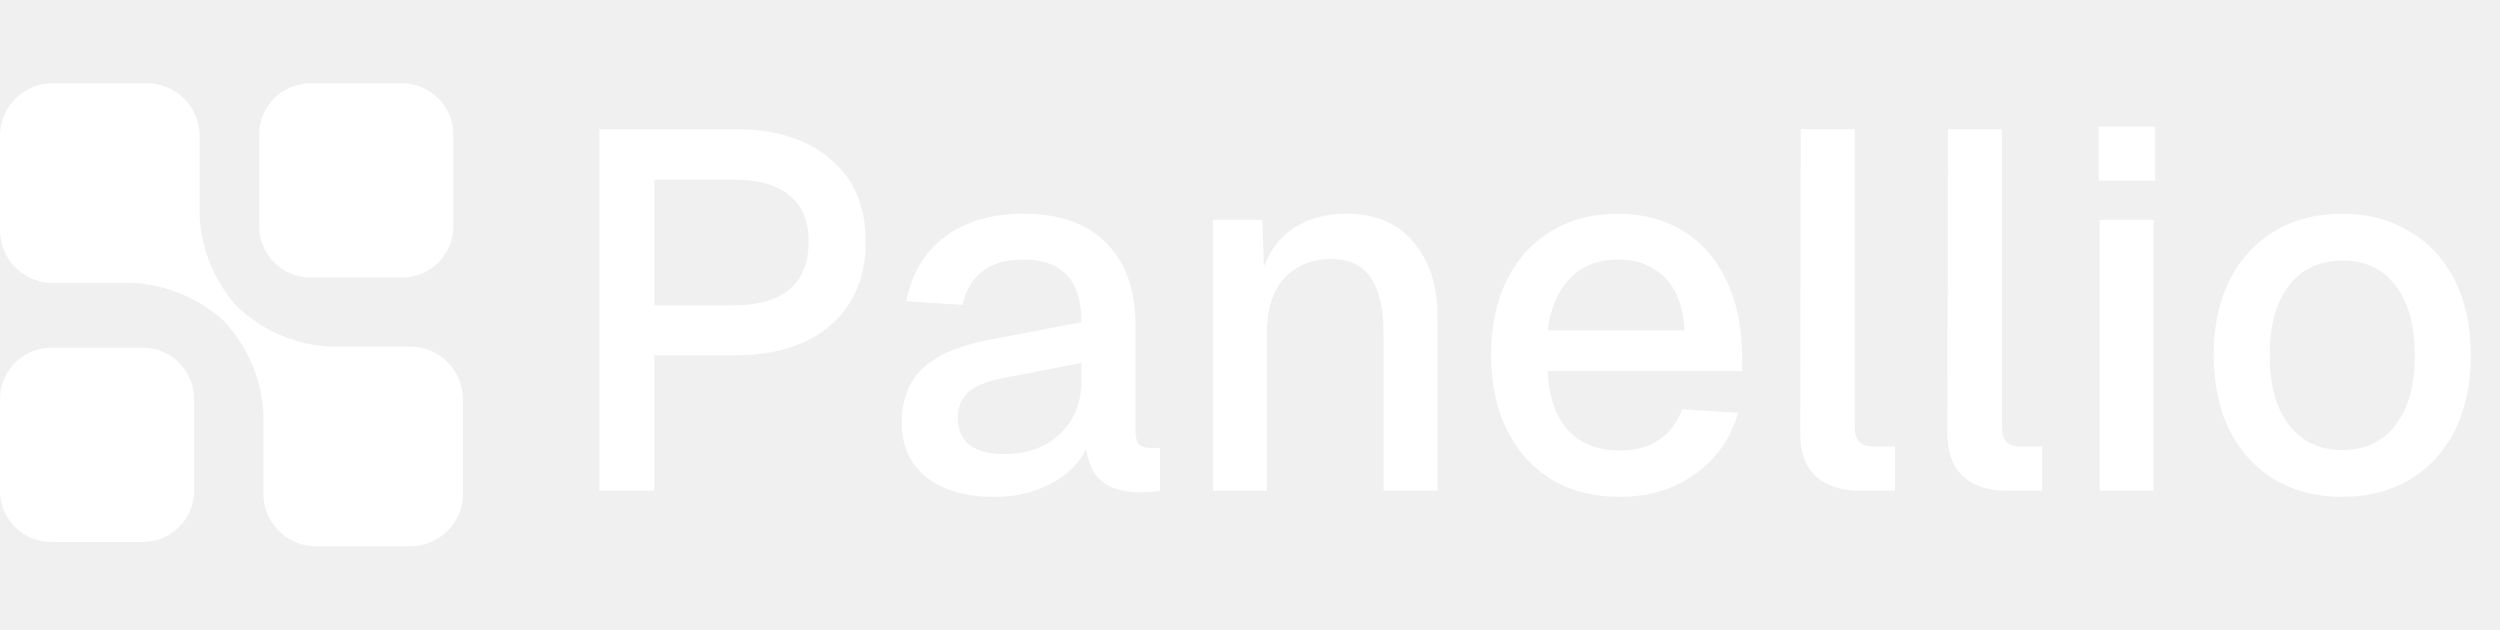
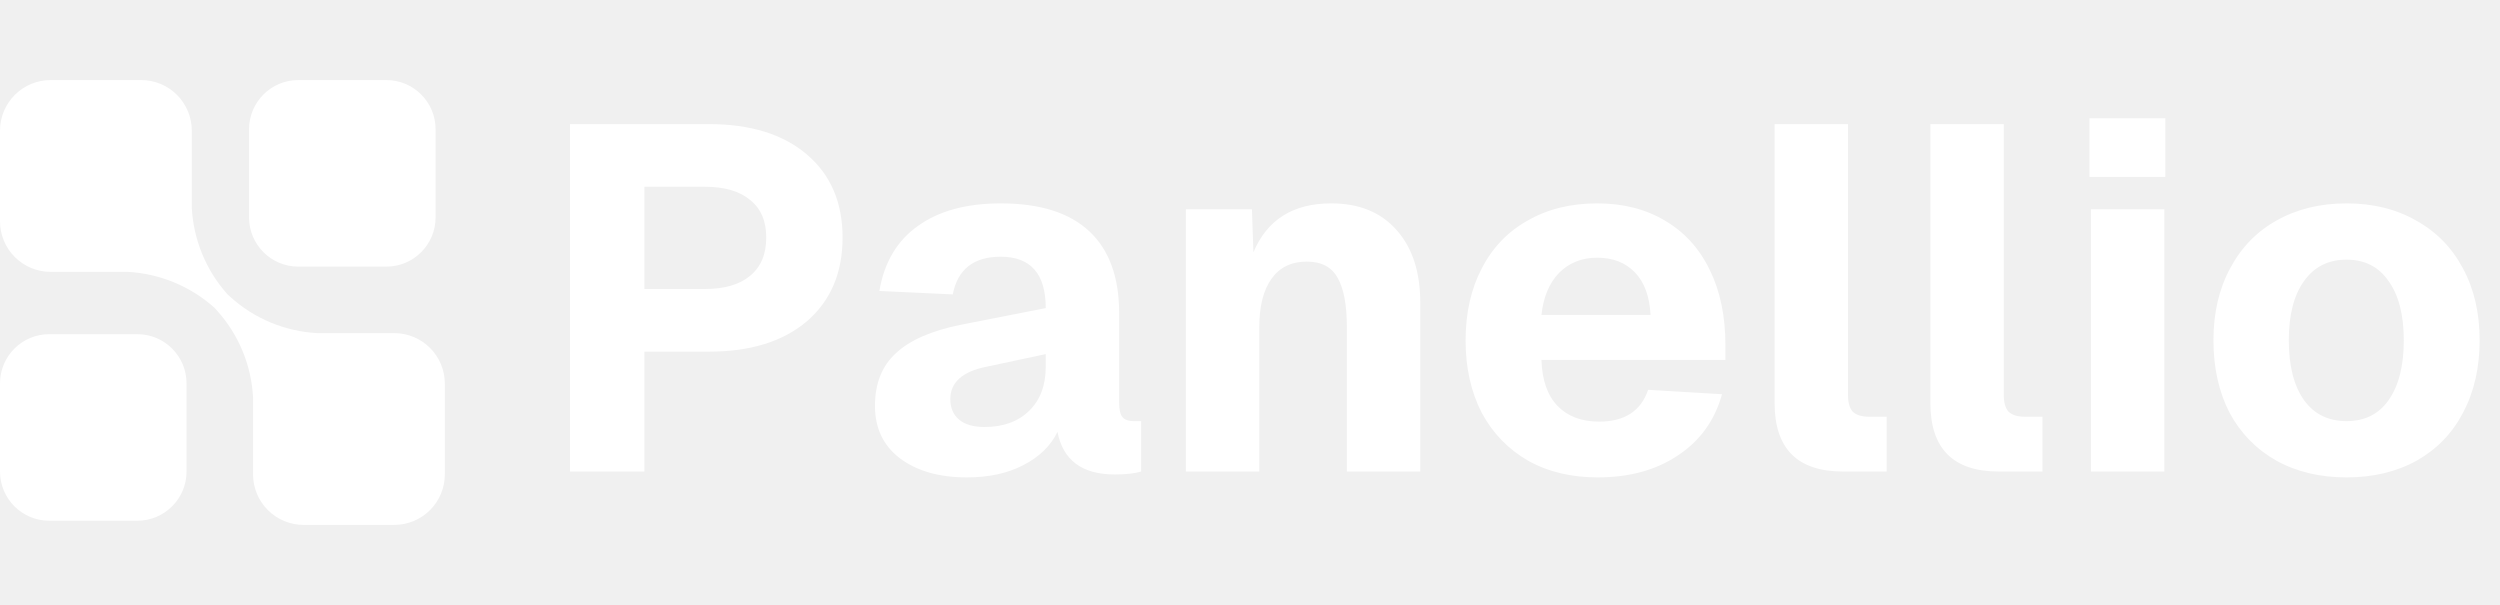
- <svg xmlns="http://www.w3.org/2000/svg" width="270" height="68" viewBox="0 0 270 68" fill="none">
-   <path d="M64.73 13.95H79.305C83.742 13.95 87.207 15.032 89.7 17.195C92.23 19.322 93.495 22.292 93.495 26.105C93.495 29.918 92.23 32.925 89.7 35.125C87.207 37.288 83.742 38.37 79.305 38.37H70.67V53H64.73V13.95ZM79.14 32.98C81.817 32.98 83.852 32.412 85.245 31.275C86.638 30.102 87.335 28.378 87.335 26.105C87.335 23.868 86.638 22.2 85.245 21.1C83.888 19.963 81.853 19.395 79.14 19.395H70.67V32.98H79.14ZM107.396 53.66C104.316 53.66 101.877 52.963 100.081 51.57C98.284 50.14 97.386 48.178 97.386 45.685C97.386 43.192 98.138 41.23 99.641 39.8C101.144 38.37 103.509 37.343 106.736 36.72L116.801 34.795C116.801 30.285 114.711 28.03 110.531 28.03C106.901 28.03 104.701 29.662 103.931 32.925L97.881 32.54C98.431 29.607 99.806 27.297 102.006 25.61C104.242 23.923 107.084 23.08 110.531 23.08C114.454 23.08 117.442 24.143 119.496 26.27C121.586 28.36 122.631 31.312 122.631 35.125V46.51C122.631 47.207 122.759 47.702 123.016 47.995C123.272 48.252 123.676 48.38 124.226 48.38H125.271V53C124.904 53.11 124.189 53.165 123.126 53.165C121.402 53.165 120.064 52.798 119.111 52.065C118.157 51.332 117.552 50.14 117.296 48.49C116.562 50.03 115.297 51.277 113.501 52.23C111.704 53.183 109.669 53.66 107.396 53.66ZM108.386 49.04C110.952 49.04 112.987 48.307 114.491 46.84C116.031 45.373 116.801 43.448 116.801 41.065V39.195L108.276 40.845C106.552 41.175 105.306 41.688 104.536 42.385C103.802 43.082 103.436 43.998 103.436 45.135C103.436 46.382 103.857 47.353 104.701 48.05C105.581 48.71 106.809 49.04 108.386 49.04ZM130.995 23.74H136.33L136.495 28.8C137.228 26.893 138.365 25.463 139.905 24.51C141.482 23.557 143.297 23.08 145.35 23.08C148.54 23.08 150.978 24.107 152.665 26.16C154.388 28.213 155.25 30.89 155.25 34.19V53H149.42V35.95C149.42 33.31 148.962 31.33 148.045 30.01C147.165 28.653 145.735 27.975 143.755 27.975C141.665 27.975 139.978 28.672 138.695 30.065C137.448 31.458 136.825 33.42 136.825 35.95V53H130.995V23.74ZM174.893 53.66C172.107 53.66 169.668 53.037 167.578 51.79C165.488 50.507 163.875 48.71 162.738 46.4C161.602 44.09 161.033 41.413 161.033 38.37C161.033 35.327 161.583 32.65 162.683 30.34C163.82 28.03 165.415 26.252 167.468 25.005C169.558 23.722 171.978 23.08 174.728 23.08C177.405 23.08 179.752 23.703 181.768 24.95C183.785 26.16 185.343 27.938 186.443 30.285C187.58 32.595 188.148 35.363 188.148 38.59V40.075H167.138C167.285 42.898 168.037 45.043 169.393 46.51C170.75 47.94 172.602 48.655 174.948 48.655C176.635 48.655 178.047 48.27 179.183 47.5C180.357 46.693 181.182 45.593 181.658 44.2L187.708 44.585C186.938 47.335 185.398 49.535 183.088 51.185C180.815 52.835 178.083 53.66 174.893 53.66ZM181.933 35.675C181.787 33.145 181.072 31.238 179.788 29.955C178.505 28.672 176.818 28.03 174.728 28.03C172.638 28.03 170.933 28.69 169.613 30.01C168.293 31.33 167.468 33.218 167.138 35.675H181.933ZM200.863 53C198.846 53 197.269 52.487 196.133 51.46C194.996 50.433 194.428 48.875 194.428 46.785L194.483 13.95H200.313V46.235C200.313 47.555 200.973 48.215 202.293 48.215H204.658V53H200.863ZM216.761 53C214.745 53 213.168 52.487 212.031 51.46C210.895 50.433 210.326 48.875 210.326 46.785L210.381 13.95H216.211V46.235C216.211 47.555 216.871 48.215 218.191 48.215H220.556V53H216.761ZM226.762 23.74H232.592V53H226.762V23.74ZM226.652 13.675H232.757V19.505H226.652V13.675ZM252.99 53.66C250.204 53.66 247.765 53.037 245.675 51.79C243.585 50.543 241.954 48.765 240.78 46.455C239.644 44.145 239.075 41.45 239.075 38.37C239.075 35.29 239.644 32.595 240.78 30.285C241.954 27.975 243.585 26.197 245.675 24.95C247.765 23.703 250.204 23.08 252.99 23.08C255.74 23.08 258.16 23.722 260.25 25.005C262.377 26.252 264.009 28.03 265.145 30.34C266.282 32.613 266.85 35.29 266.85 38.37C266.85 41.45 266.282 44.145 265.145 46.455C264.009 48.728 262.377 50.507 260.25 51.79C258.16 53.037 255.74 53.66 252.99 53.66ZM252.99 48.6C255.447 48.6 257.354 47.702 258.71 45.905C260.104 44.108 260.8 41.597 260.8 38.37C260.8 35.143 260.104 32.632 258.71 30.835C257.354 29.038 255.447 28.14 252.99 28.14C250.534 28.14 248.609 29.038 247.215 30.835C245.822 32.632 245.125 35.143 245.125 38.37C245.125 41.597 245.822 44.108 247.215 45.905C248.609 47.702 250.534 48.6 252.99 48.6Z" fill="white" />
+ <svg xmlns="http://www.w3.org/2000/svg" width="281" height="68" viewBox="0 0 281 68" fill="none">
+   <path d="M64.07 13.95H79.69C84.347 13.95 88.013 15.087 90.69 17.36C93.367 19.633 94.705 22.75 94.705 26.71C94.705 30.67 93.367 33.805 90.69 36.115C88.013 38.388 84.347 39.525 79.69 39.525H72.43V53H64.07V13.95ZM79.195 32.485C81.432 32.485 83.137 31.99 84.31 31C85.52 30.01 86.125 28.58 86.125 26.71C86.125 24.84 85.52 23.428 84.31 22.475C83.137 21.485 81.432 20.99 79.195 20.99H72.43V32.485H79.195ZM108.686 53.66C105.57 53.66 103.058 52.945 101.151 51.515C99.281 50.085 98.346 48.123 98.346 45.63C98.346 43.1 99.135 41.12 100.711 39.69C102.288 38.223 104.726 37.16 108.026 36.5L117.541 34.63C117.541 30.78 115.855 28.855 112.481 28.855C109.438 28.855 107.641 30.267 107.091 33.09L98.841 32.705C99.391 29.478 100.84 27.04 103.186 25.39C105.533 23.703 108.631 22.86 112.481 22.86C116.881 22.86 120.2 23.905 122.436 25.995C124.673 28.085 125.791 31.147 125.791 35.18V45.245C125.791 46.052 125.92 46.602 126.176 46.895C126.433 47.188 126.855 47.335 127.441 47.335H128.266V53C127.533 53.22 126.543 53.33 125.296 53.33C121.63 53.33 119.485 51.735 118.861 48.545C118.091 50.122 116.808 51.368 115.011 52.285C113.251 53.202 111.143 53.66 108.686 53.66ZM110.666 47.995C112.756 47.995 114.425 47.39 115.671 46.18C116.918 44.97 117.541 43.32 117.541 41.23V39.8L110.831 41.23C108.155 41.78 106.816 42.99 106.816 44.86C106.816 45.85 107.146 46.62 107.806 47.17C108.466 47.72 109.42 47.995 110.666 47.995ZM133.293 23.52H140.718L140.883 28.36C142.423 24.693 145.338 22.86 149.628 22.86C152.781 22.86 155.238 23.868 156.998 25.885C158.758 27.865 159.638 30.578 159.638 34.025V53H151.388V36.775C151.388 34.282 151.04 32.43 150.343 31.22C149.683 30.01 148.528 29.405 146.878 29.405C145.155 29.405 143.835 30.047 142.918 31.33C142.001 32.613 141.543 34.428 141.543 36.775V53H133.293V23.52ZM179.583 53.66C176.613 53.66 174.01 53.037 171.773 51.79C169.536 50.507 167.795 48.71 166.548 46.4C165.338 44.053 164.733 41.34 164.733 38.26C164.733 35.18 165.338 32.485 166.548 30.175C167.758 27.828 169.481 26.032 171.718 24.785C173.955 23.502 176.558 22.86 179.528 22.86C182.425 22.86 184.955 23.502 187.118 24.785C189.318 26.068 191.005 27.92 192.178 30.34C193.351 32.723 193.938 35.547 193.938 38.81V40.46H173.258C173.331 42.733 173.936 44.457 175.073 45.63C176.21 46.803 177.768 47.39 179.748 47.39C182.608 47.39 184.441 46.198 185.248 43.815L193.553 44.31C192.746 47.243 191.096 49.535 188.603 51.185C186.146 52.835 183.14 53.66 179.583 53.66ZM185.523 35.4C185.413 33.31 184.826 31.715 183.763 30.615C182.7 29.515 181.288 28.965 179.528 28.965C177.805 28.965 176.375 29.533 175.238 30.67C174.138 31.807 173.478 33.383 173.258 35.4H185.523ZM207.165 53C202.032 53 199.465 50.433 199.465 45.3V13.95H207.715V44.42C207.715 45.263 207.898 45.887 208.265 46.29C208.668 46.657 209.273 46.84 210.08 46.84H212.06V53H207.165ZM224.675 53C219.541 53 216.975 50.433 216.975 45.3V13.95H225.225V44.42C225.225 45.263 225.408 45.887 225.775 46.29C226.178 46.657 226.783 46.84 227.59 46.84H229.57V53H224.675ZM235.022 23.52H243.272V53H235.022V23.52ZM234.857 13.29H243.382V19.89H234.857V13.29ZM263.751 53.66C260.781 53.66 258.159 53.037 255.886 51.79C253.612 50.507 251.852 48.71 250.606 46.4C249.396 44.053 248.791 41.34 248.791 38.26C248.791 35.18 249.414 32.485 250.661 30.175C251.907 27.828 253.649 26.032 255.886 24.785C258.159 23.502 260.781 22.86 263.751 22.86C266.721 22.86 269.324 23.502 271.561 24.785C273.834 26.032 275.594 27.828 276.841 30.175C278.087 32.485 278.711 35.18 278.711 38.26C278.711 41.34 278.087 44.053 276.841 46.4C275.631 48.71 273.889 50.507 271.616 51.79C269.342 53.037 266.721 53.66 263.751 53.66ZM263.751 47.335C265.804 47.335 267.381 46.547 268.481 44.97C269.617 43.357 270.186 41.12 270.186 38.26C270.186 35.4 269.617 33.182 268.481 31.605C267.381 29.992 265.804 29.185 263.751 29.185C261.697 29.185 260.102 29.992 258.966 31.605C257.829 33.182 257.261 35.4 257.261 38.26C257.261 41.12 257.829 43.357 258.966 44.97C260.102 46.547 261.697 47.335 263.751 47.335Z" fill="white" />
  <path d="M5.688 30.558H14.384C17.982 30.762 21.405 32.18 24.094 34.58L24.42 34.942C26.832 37.623 28.252 41.051 28.442 44.652V53.312C28.442 54.82 29.041 56.267 30.108 57.334C31.175 58.401 32.622 59 34.13 59H44.312C45.82 59 47.267 58.401 48.334 57.334C49.401 56.267 50 54.82 50 53.312V43.13C50 41.622 49.401 40.175 48.334 39.108C47.267 38.041 45.82 37.442 44.312 37.442H35.652C32.051 37.252 28.623 35.832 25.942 33.42L25.58 33.094C23.175 30.408 21.757 26.984 21.558 23.384V14.688C21.558 13.18 20.959 11.733 19.892 10.666C18.825 9.599 17.378 9 15.87 9H5.688C4.18 9 2.733 9.599 1.666 10.666C0.599 11.733 0 13.18 0 14.688V24.87C0 26.378 0.599 27.825 1.666 28.892C2.733 29.959 4.18 30.558 5.688 30.558Z" fill="white" />
  <path d="M43.427 9H33.525C30.469 9 27.992 11.477 27.992 14.532V24.435C27.992 27.49 30.469 29.968 33.525 29.968H43.427C46.483 29.968 48.96 27.49 48.96 24.435V14.532C48.96 11.477 46.483 9 43.427 9Z" fill="white" />
  <path d="M15.435 37.562H5.533C2.477 37.562 0 40.039 0 43.095V52.997C0 56.053 2.477 58.53 5.533 58.53H15.435C18.491 58.53 20.968 56.053 20.968 52.997V43.095C20.968 40.039 18.491 37.562 15.435 37.562Z" fill="white" />
</svg>
